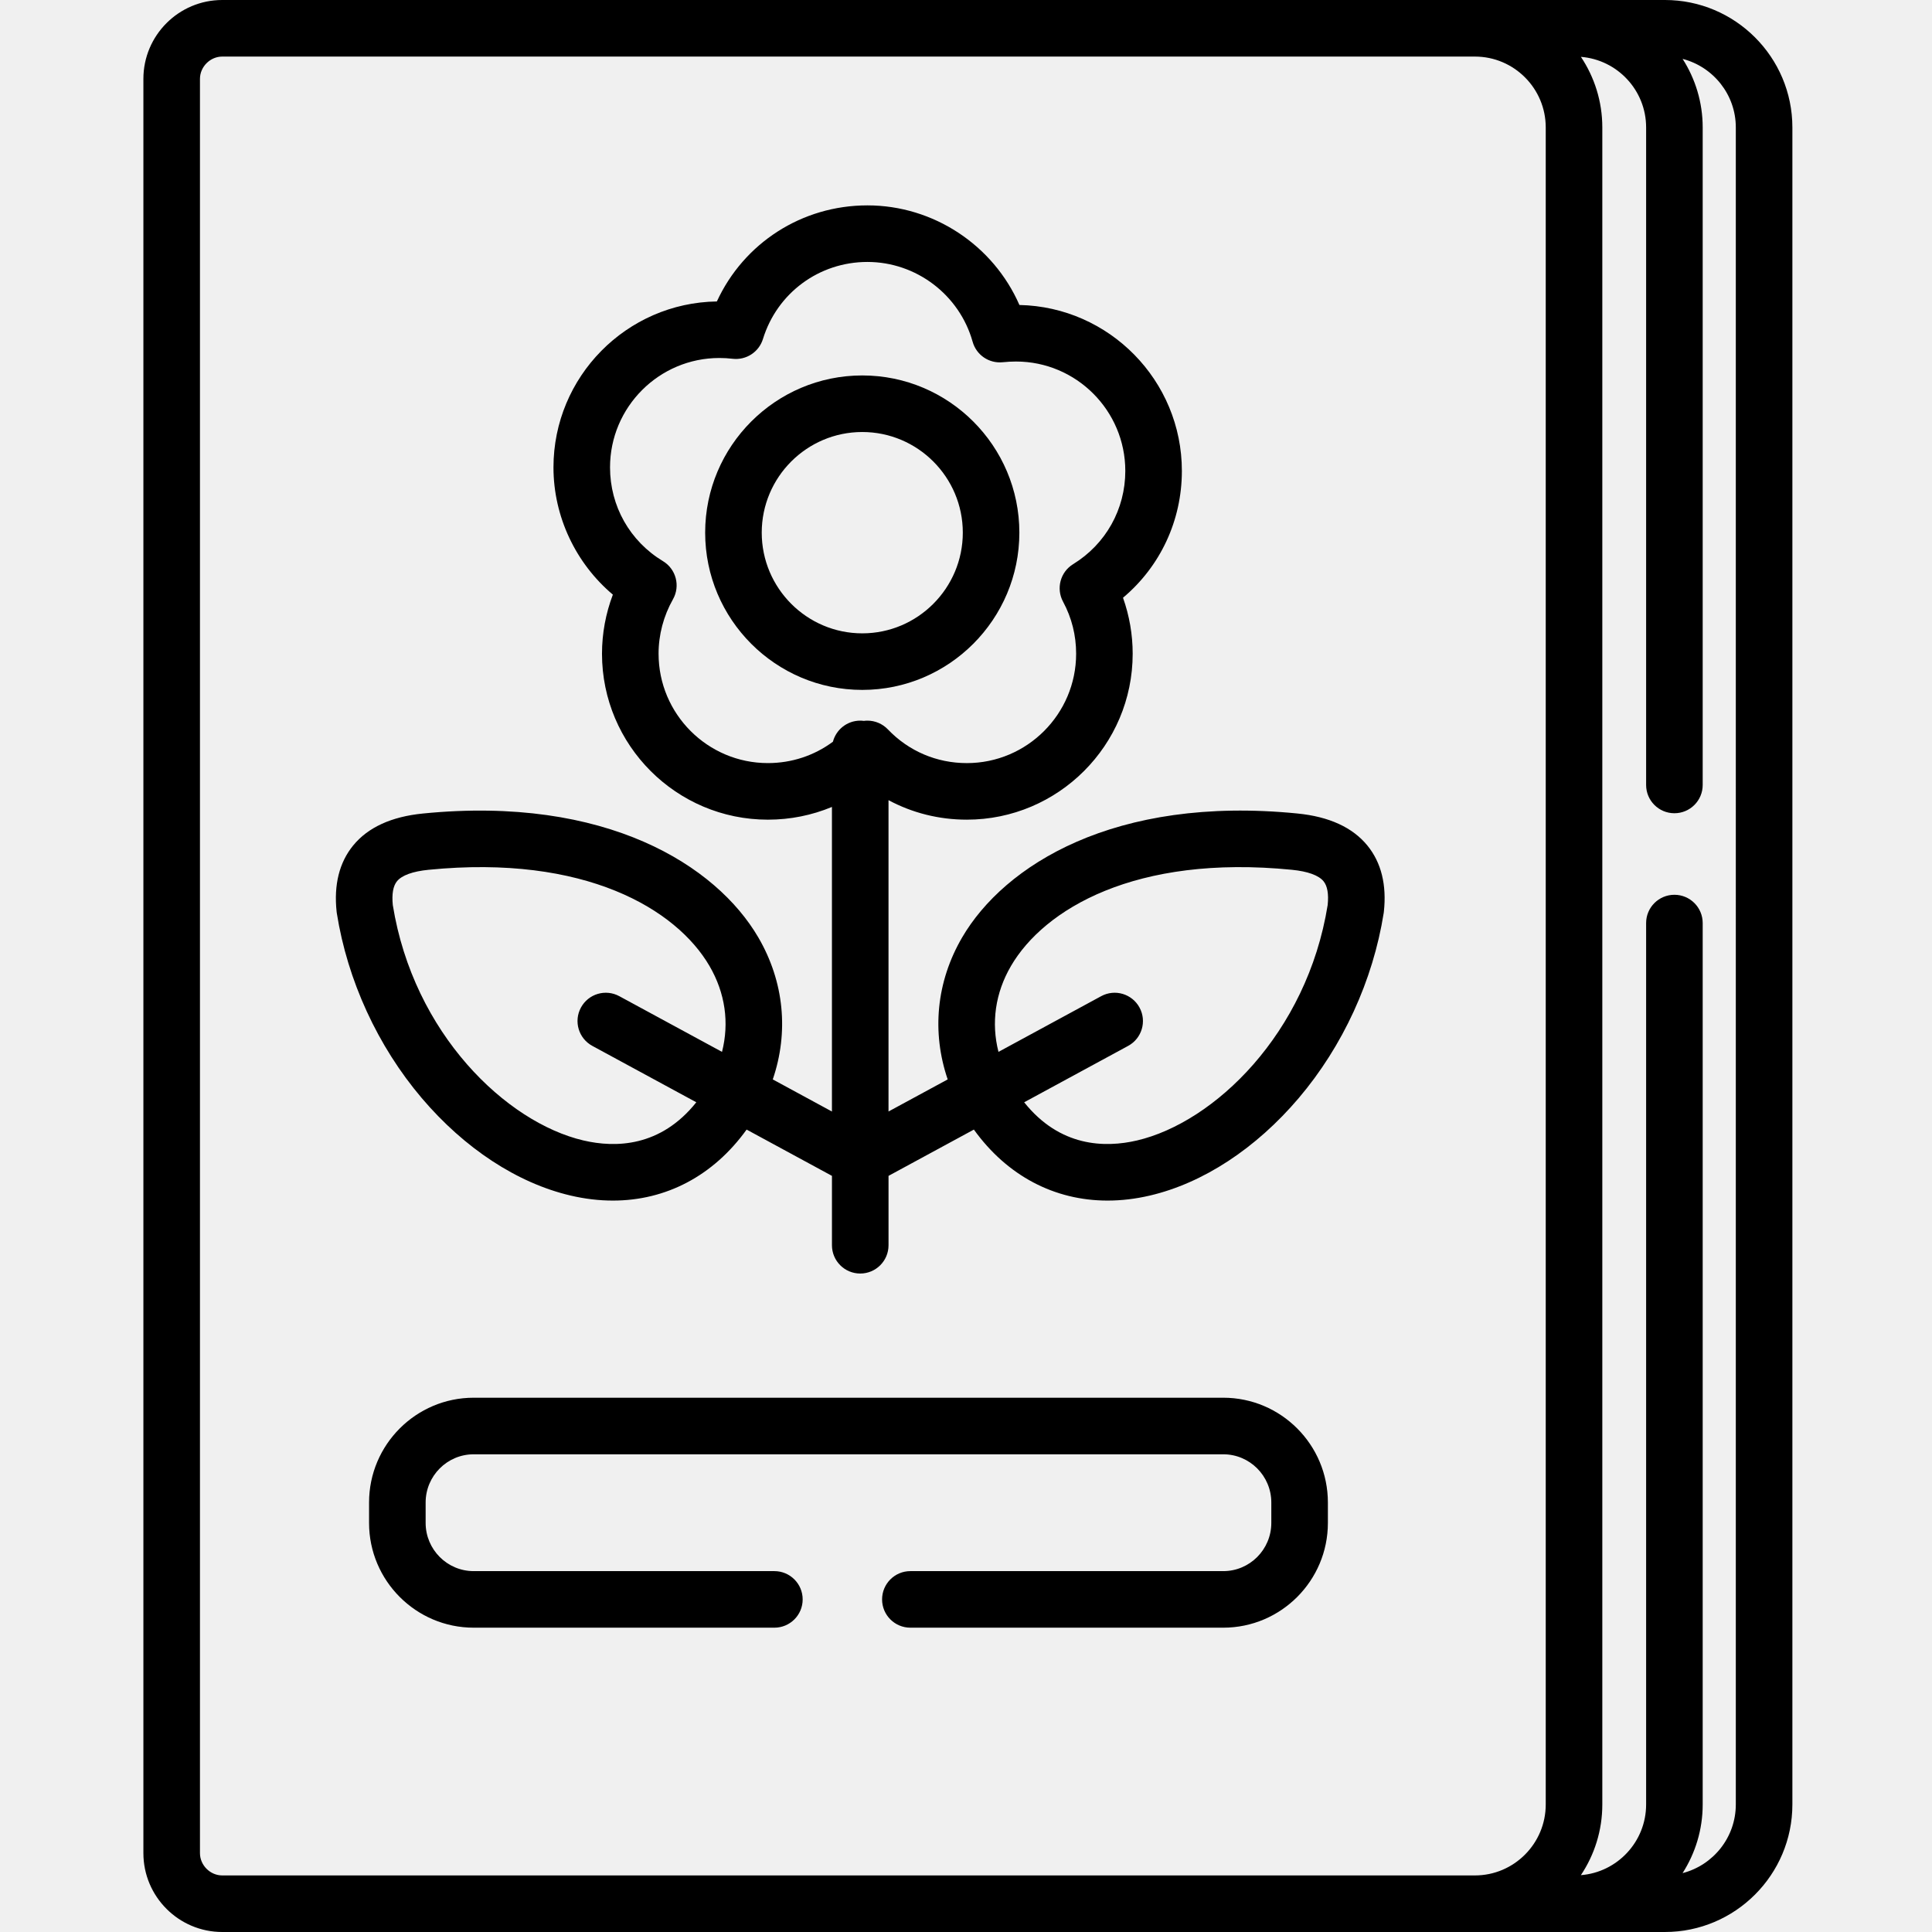
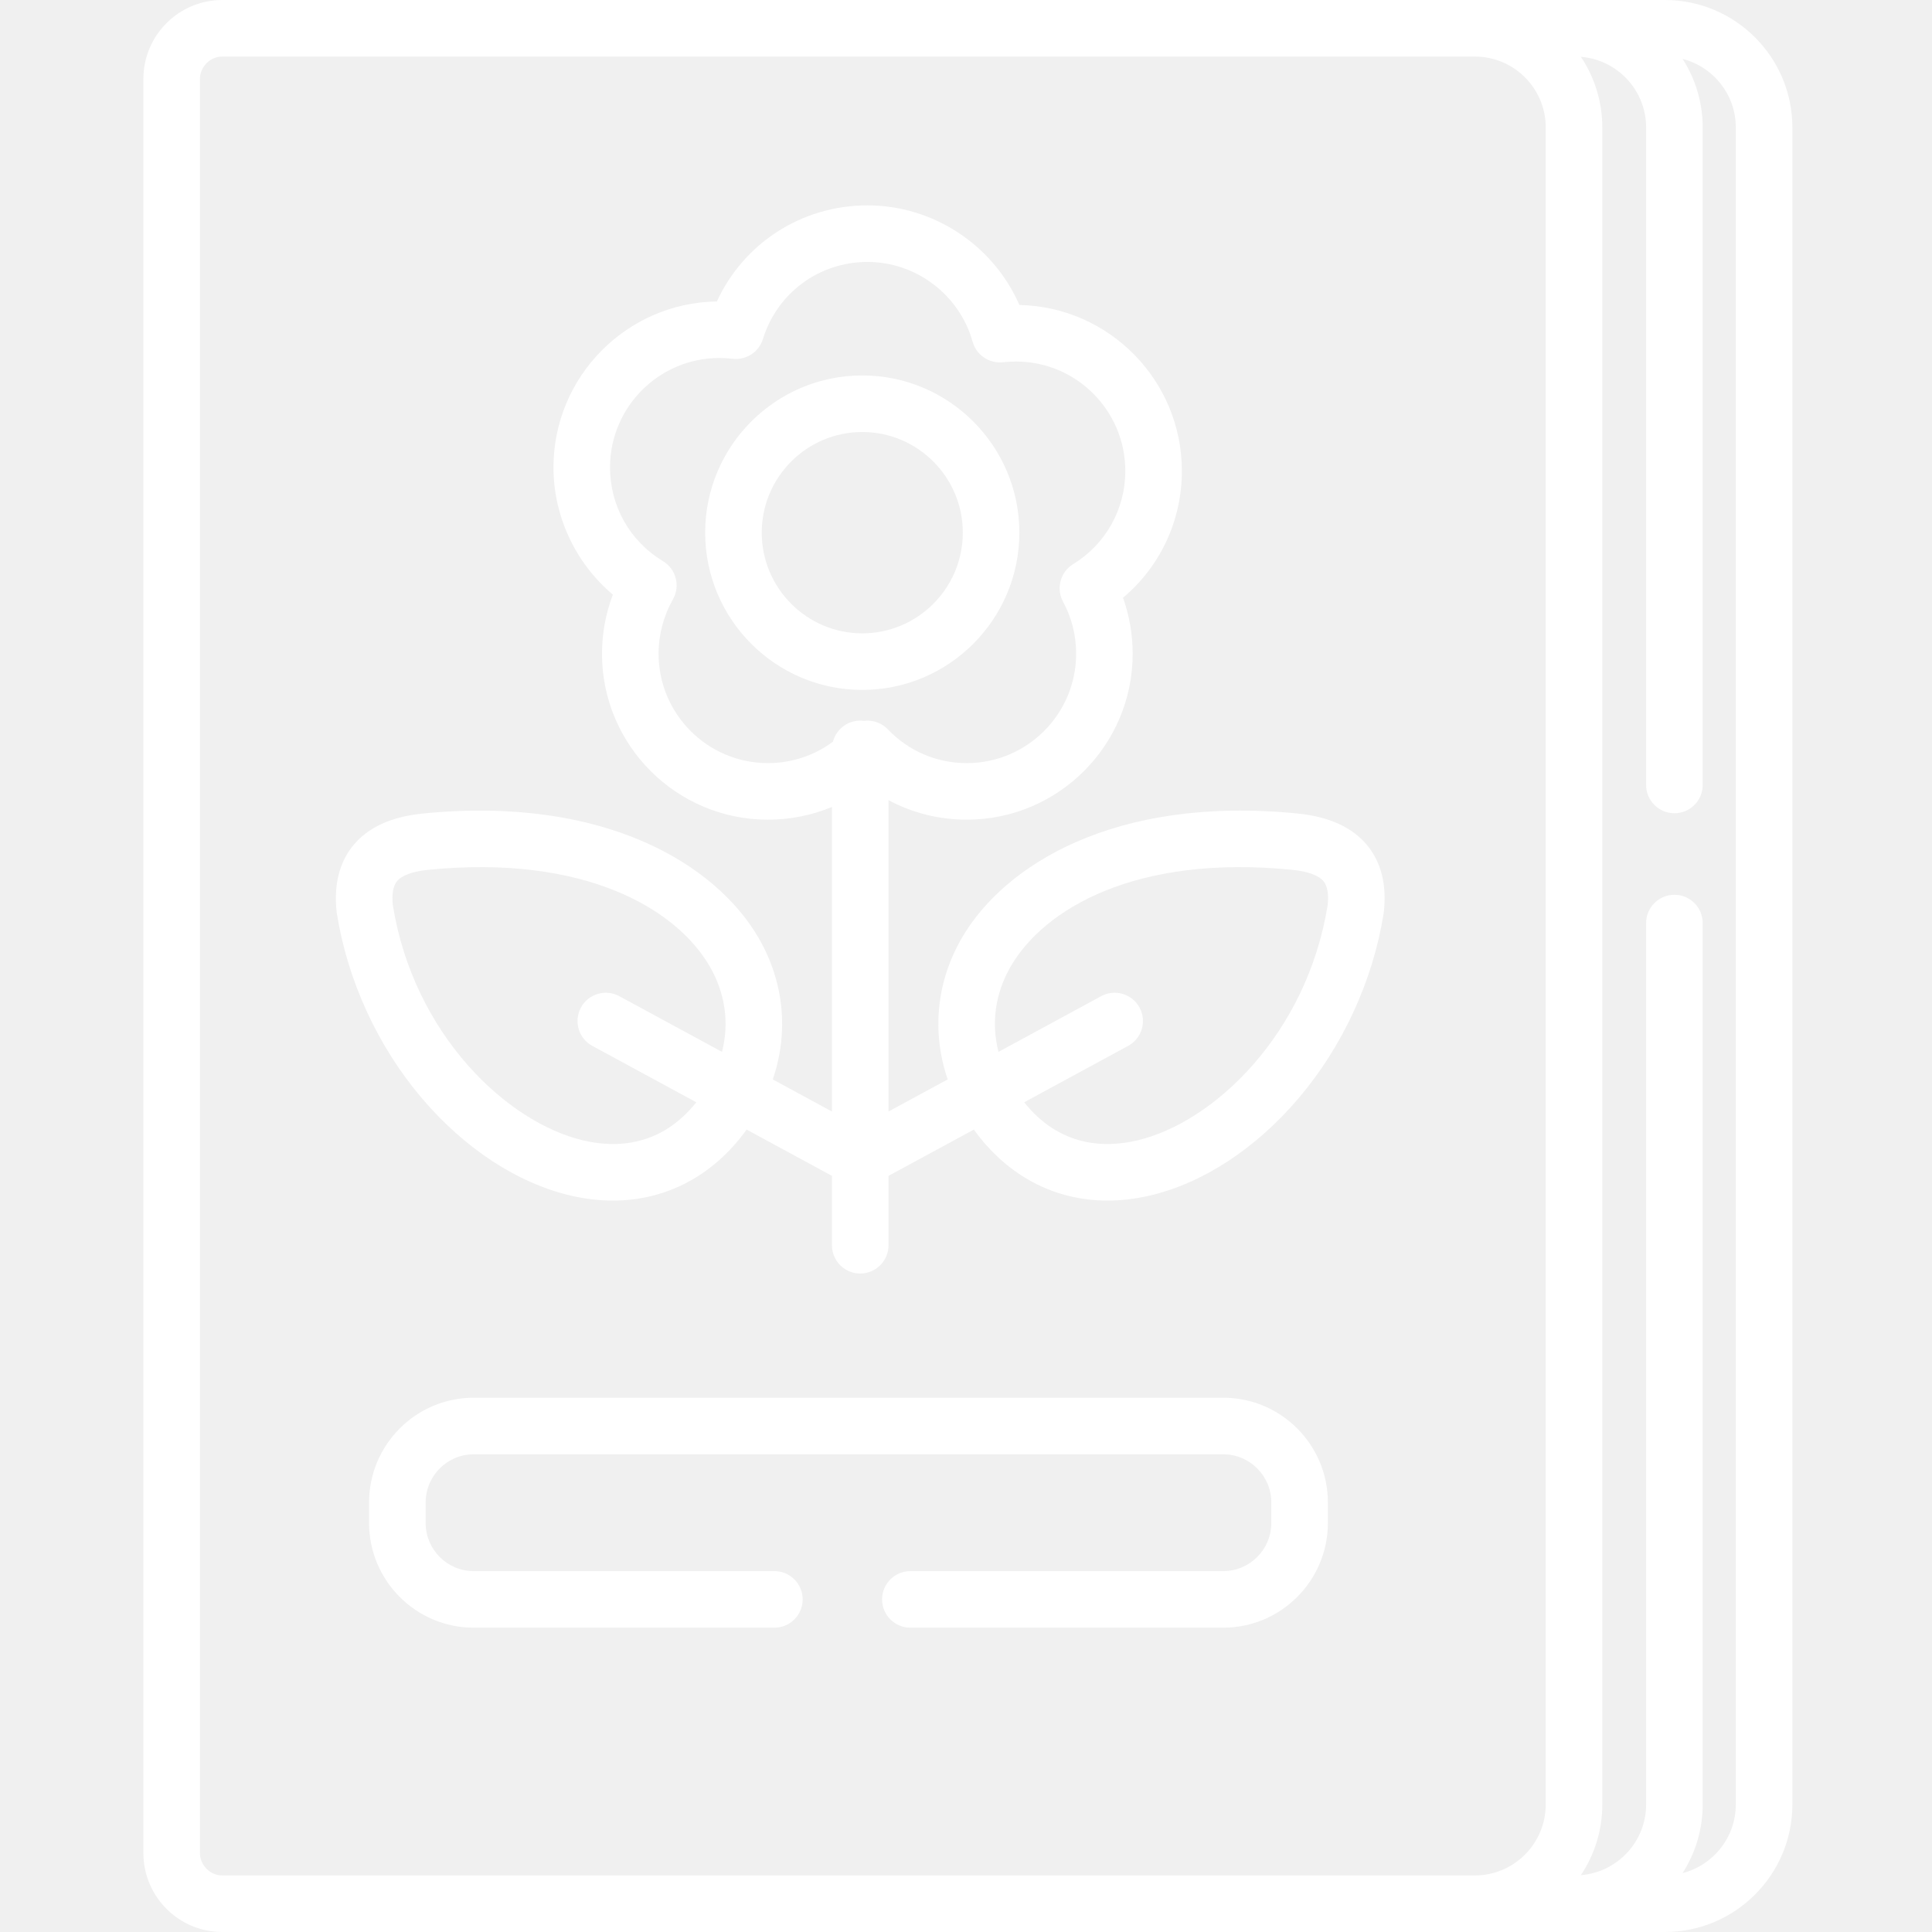
- <svg xmlns="http://www.w3.org/2000/svg" height="512pt" viewBox="-37 0 511 512" width="512pt">
+ <svg xmlns="http://www.w3.org/2000/svg" height="512pt" viewBox="-37 0 511 512" width="512pt" fill="#fff">
  <path d="m403.711 0h-382.316c-11.52 0-20.895 9.379-20.895 20.902v470.195c0 11.523 9.375 20.902 20.895 20.902h382.32c18.629 0 33.785-15.164 33.785-33.801v-444.426c0-18.625-15.156-33.773-33.789-33.773zm-388.219 491.098v-470.195c0-3.203 2.703-5.91 5.902-5.91h331.977c10.348 0 18.766 8.426 18.766 18.781v444.426c0 10.371-8.418 18.809-18.766 18.809h-331.977c-3.199 0-5.902-2.707-5.902-5.91zm407.016-12.898c0 8.75-6.008 16.102-14.109 18.195 3.367-5.258 5.332-11.5 5.332-18.195v-233.582c0-4.137-3.355-7.492-7.496-7.492s-7.496 3.355-7.496 7.492v233.582c0 9.871-7.629 17.973-17.289 18.734 3.586-5.367 5.68-11.809 5.68-18.734v-444.426c0-6.914-2.094-13.348-5.672-18.707 9.656.762 17.281 8.852 17.281 18.707v174.25c0 4.141 3.355 7.492 7.496 7.492s7.496-3.352 7.496-7.492v-174.25c0-6.684-1.961-12.918-5.324-18.168 8.098 2.094 14.102 9.434 14.102 18.168zm0 0" />
  <path d="m232.641 141.152c0-22.969-18.676-41.656-41.633-41.656-22.957 0-41.633 18.688-41.633 41.656 0 22.984 18.676 41.68 41.633 41.68 22.957 0 41.633-18.695 41.633-41.68zm-68.273 0c0-14.703 11.949-26.664 26.641-26.664 14.691 0 26.645 11.961 26.645 26.664 0 14.715-11.953 26.691-26.645 26.691-14.691 0-26.641-11.977-26.641-26.691zm0 0" />
  <path d="m286.68 370.41h-198.652c-15.285 0-27.723 12.457-27.723 27.766v5.414c0 15.309 12.438 27.762 27.723 27.762h79.691c4.141 0 7.496-3.352 7.496-7.492s-3.355-7.496-7.496-7.496h-79.691c-7.02 0-12.73-5.73-12.73-12.773v-5.414c0-7.043 5.711-12.773 12.73-12.773h198.652c7.02 0 12.73 5.73 12.73 12.773v5.414c0 7.043-5.711 12.773-12.73 12.773h-82.922c-4.141 0-7.496 3.355-7.496 7.496s3.355 7.492 7.496 7.492h82.922c15.285 0 27.723-12.453 27.723-27.762v-5.414c0-15.309-12.434-27.766-27.723-27.766zm0 0" />
  <path d="m306.348 215.586c-48.555-4.824-77.742 13.797-88.863 32.832-6.875 11.77-8.102 25.141-3.836 37.637l-15.684 8.504v-82.508c6.289 3.375 13.363 5.168 20.75 5.168 24.238 0 43.957-19.73 43.957-43.98 0-5.055-.875-10.09-2.562-14.832 9.867-8.289 15.598-20.441 15.598-33.613 0-23.945-19.23-43.48-43.051-43.969-6.906-15.801-22.711-26.398-40.285-26.398-17.406 0-32.781 10.02-39.895 25.461-23.938.352-43.301 19.941-43.301 43.973 0 13.039 5.898 25.434 15.738 33.723-1.895 5-2.879 10.312-2.879 15.66 0 24.25 19.719 43.977 43.957 43.977 5.941 0 11.684-1.164 16.98-3.375v80.719l-15.68-8.508c4.27-12.496 3.039-25.867-3.836-37.641-11.117-19.035-40.301-37.648-88.855-32.828-8.371.824-14.605 3.68-18.523 8.492-3.664 4.496-5.133 10.395-4.371 17.535.012.129.027.254.051.379 2.828 17.84 10.82 35.242 22.508 49.008 11.344 13.359 25.348 22.531 39.43 25.828 3.82.895 7.574 1.336 11.223 1.336 14.074 0 26.605-6.547 35.441-18.816l22.617 12.266v18.387c0 4.141 3.355 7.496 7.496 7.496s7.496-3.355 7.496-7.496v-18.387l22.617-12.266c8.836 12.27 21.363 18.816 35.438 18.816 3.648 0 7.402-.441 11.223-1.336 14.086-3.297 28.09-12.469 39.43-25.828 11.688-13.766 19.68-31.168 22.512-49.008.02-.117.035-.238.047-.359.777-7.133-.684-13.031-4.34-17.531-3.918-4.824-10.164-7.691-18.547-8.516zm-169.32-42.344c0-5.023 1.32-10.012 3.816-14.426 1.996-3.531.82-8.012-2.652-10.105-8.781-5.305-14.027-14.594-14.027-24.852 0-15.98 12.996-28.988 28.969-28.988 1.184 0 2.367.07 3.516.207 3.602.418 6.973-1.781 8.039-5.238 3.766-12.215 14.891-20.422 27.684-20.422 12.918 0 24.387 8.695 27.883 21.148.984 3.504 4.324 5.793 7.965 5.43 1.273-.125 2.43-.188 3.531-.188 15.973 0 28.965 13.004 28.965 28.988 0 10.152-5.168 19.391-13.824 24.711-3.387 2.078-4.559 6.438-2.676 9.938 2.301 4.273 3.469 8.918 3.469 13.797 0 15.984-12.996 28.988-28.965 28.988-7.996 0-15.43-3.176-20.926-8.938-1.414-1.477-3.371-2.316-5.414-2.316-.004 0-.008 0-.008 0-.32 0-.637.023-.949.066-.312-.043-.629-.066-.949-.066-3.48 0-6.395 2.371-7.242 5.586-4.953 3.676-10.922 5.664-17.234 5.664-15.973.004-28.969-13-28.969-28.984zm-19.914 128.992c-20.414-4.781-45.027-28.262-50.52-62.391-.289-2.922.086-5.043 1.105-6.297 1.285-1.578 4.18-2.629 8.379-3.043 41.5-4.117 65.66 10.453 74.434 25.473 4.203 7.203 5.285 15.105 3.328 22.781l-27.223-14.762c-3.641-1.977-8.188-.625-10.16 3.016-1.977 3.637-.625 8.188 3.016 10.16l27.555 14.945c-9.457 11.863-21.387 12.113-29.914 10.117zm197.234-62.398c-5.488 34.133-30.105 57.617-50.52 62.398-8.523 1.992-20.453 1.746-29.914-10.117l27.555-14.945c3.641-1.973 4.992-6.523 3.016-10.16-1.973-3.641-6.523-4.992-10.16-3.016l-27.219 14.762c-1.957-7.676-.879-15.578 3.324-22.781 8.773-15.02 32.941-29.598 74.441-25.473 4.203.414 7.105 1.469 8.391 3.051 1.016 1.254 1.383 3.367 1.086 6.281zm0 0" />
</svg>
